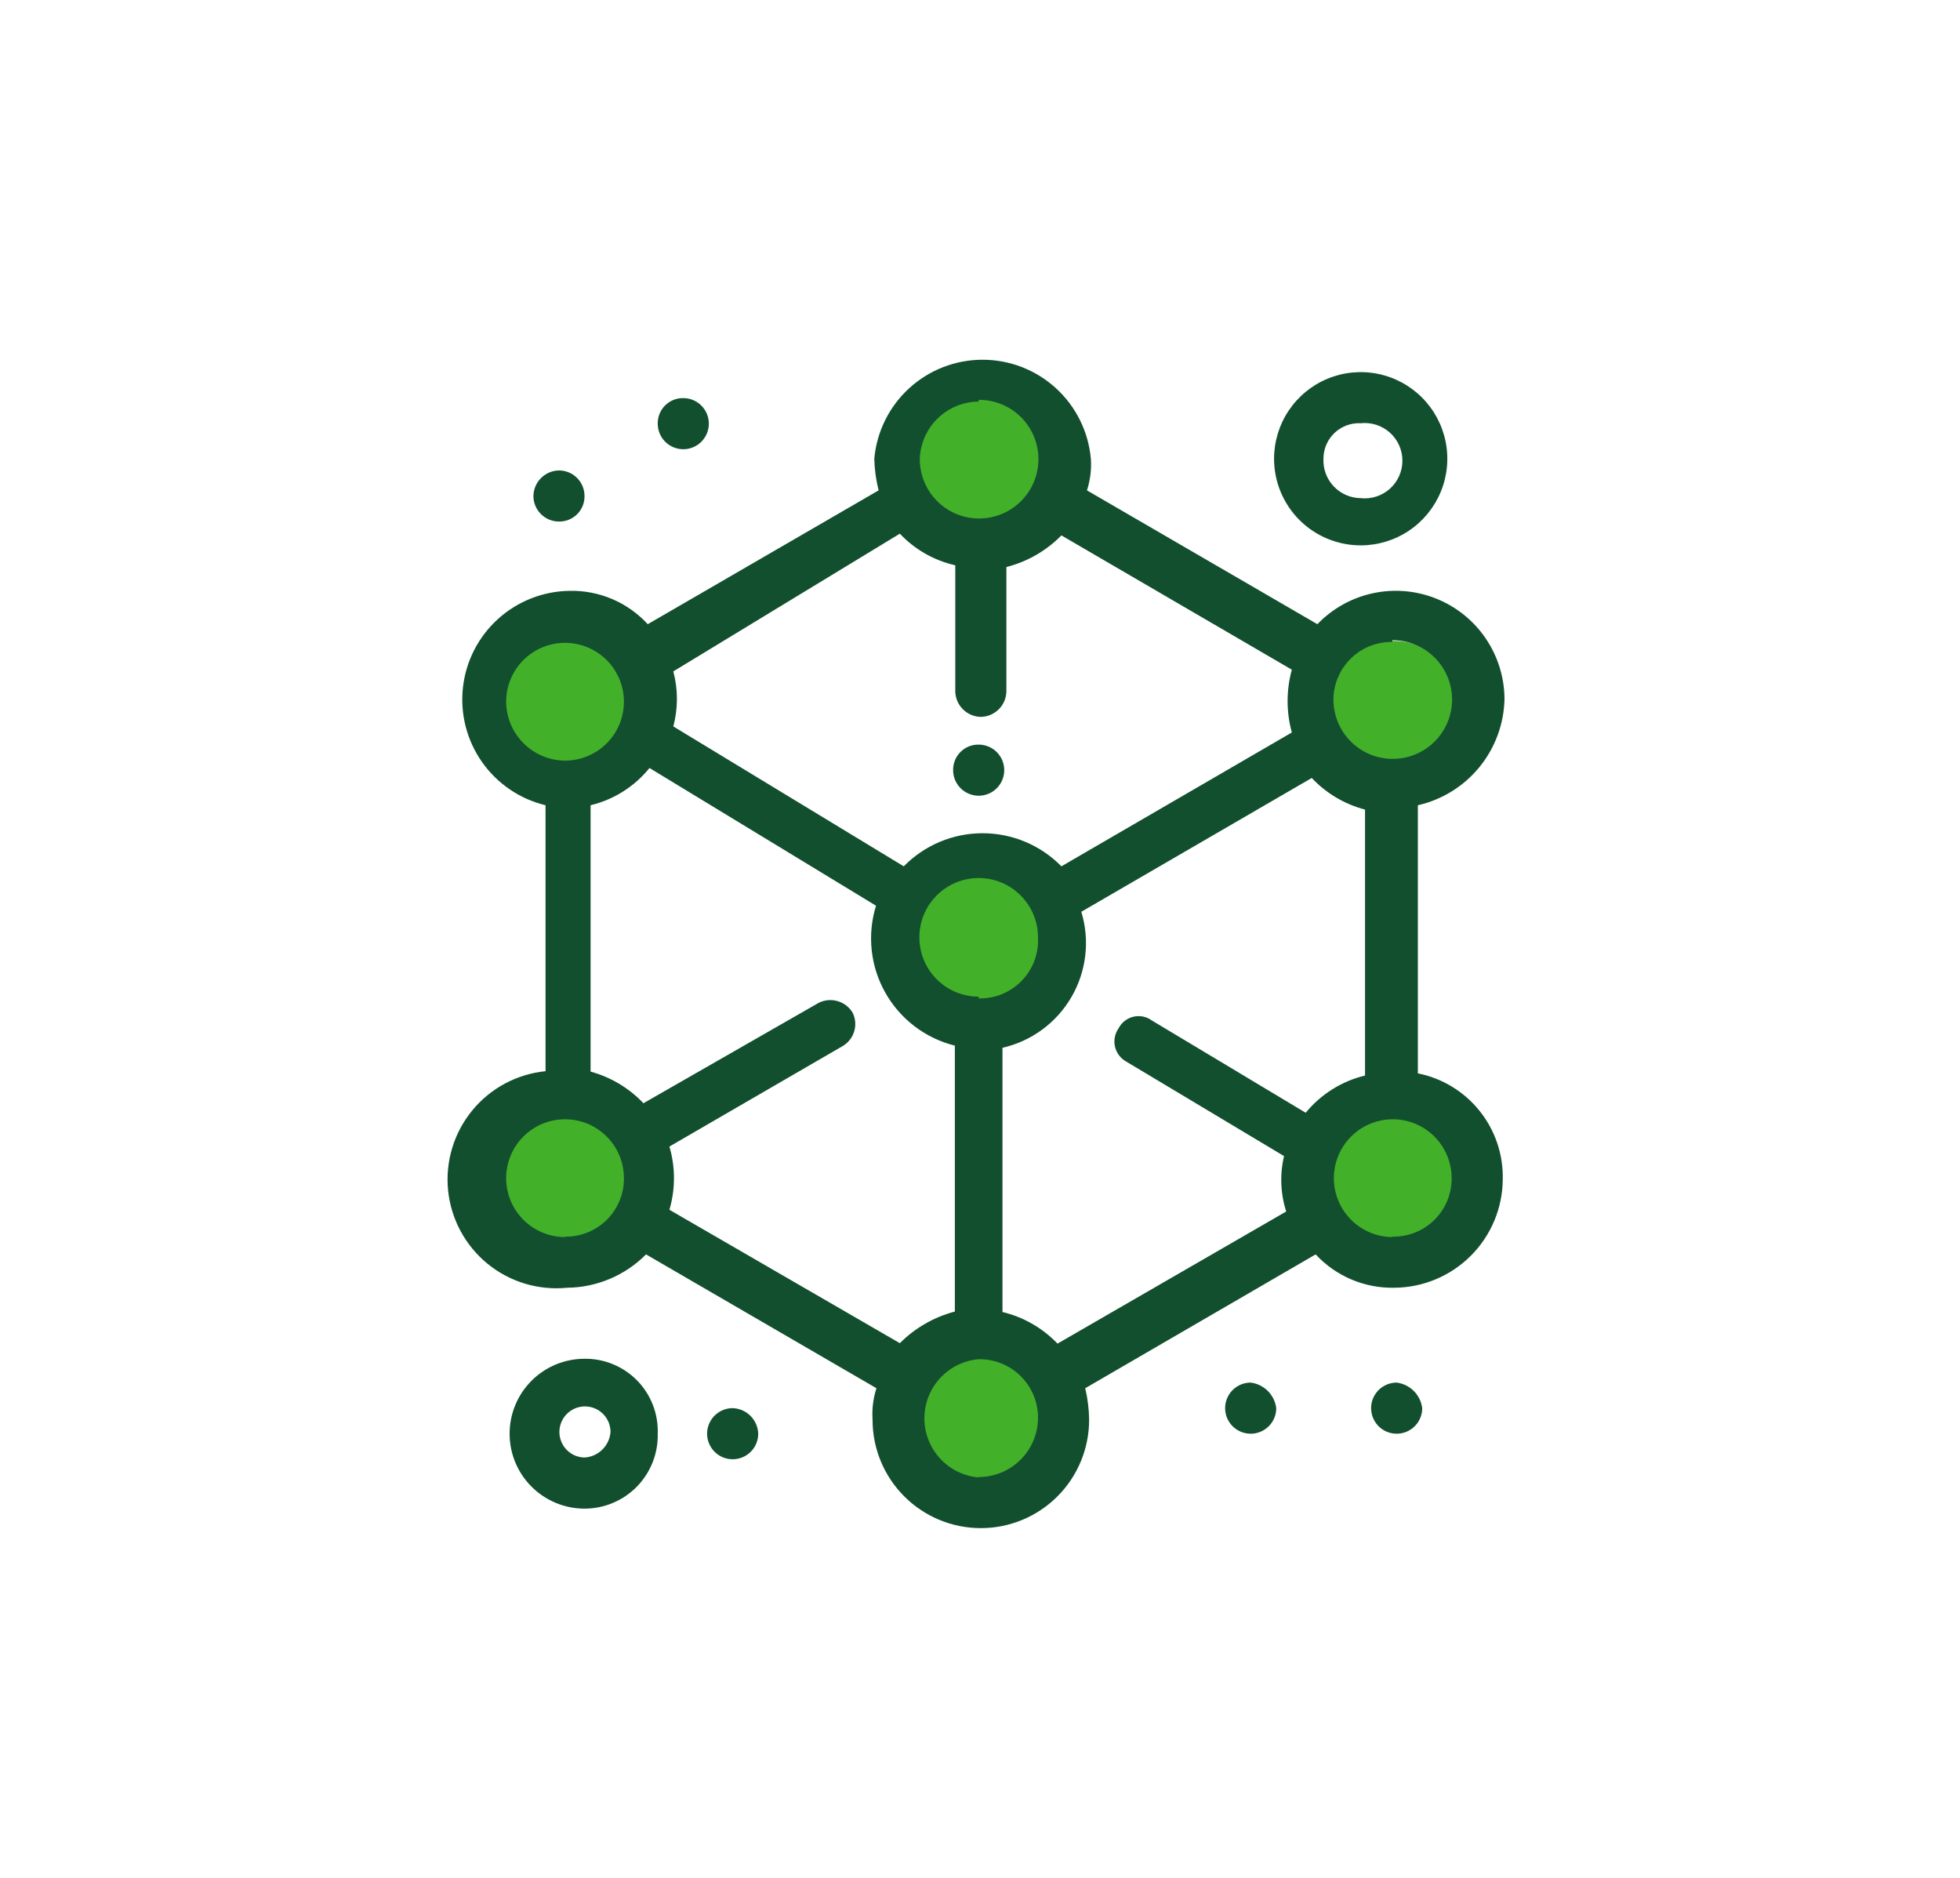
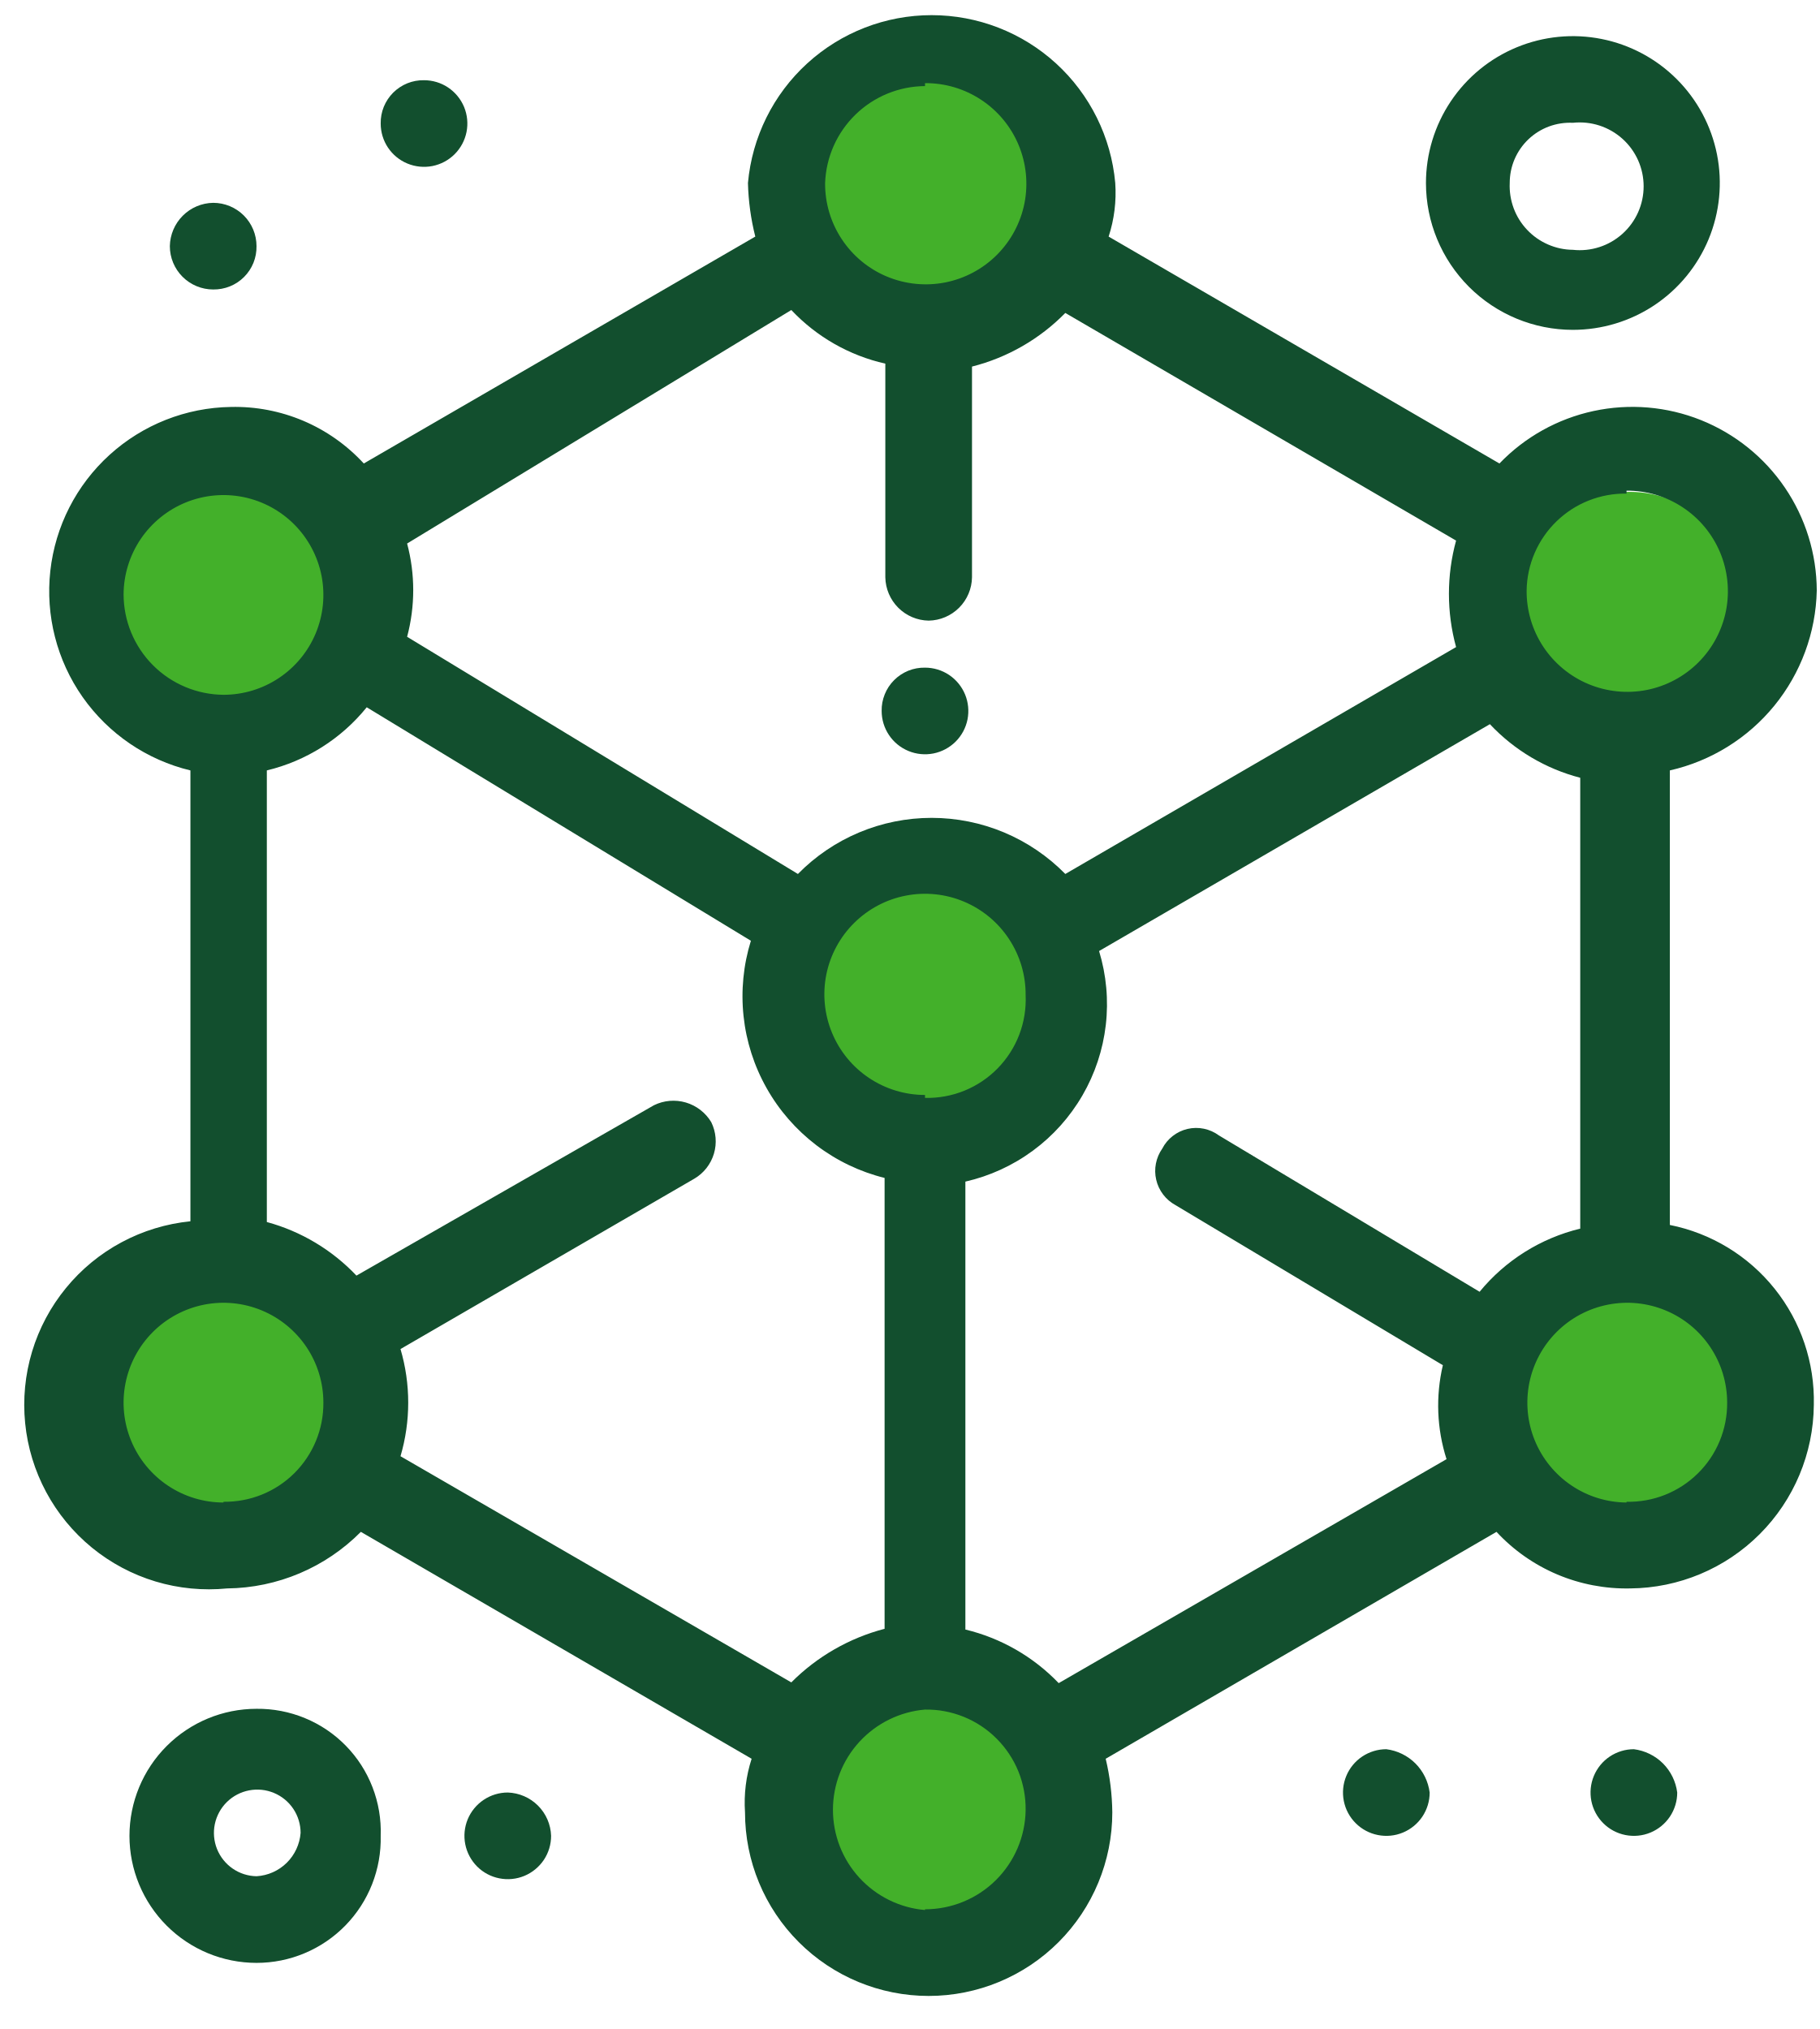
- <svg xmlns="http://www.w3.org/2000/svg" width="95" height="91" viewBox="0 0 95 91" fill="none">
-   <path d="M50.57 45.538C50.57 47.263 49.174 48.661 47.452 48.661C45.73 48.661 44.334 47.263 44.334 45.538C44.334 43.814 45.73 42.416 47.452 42.416C49.174 42.416 50.57 43.814 50.57 45.538Z" fill="#43B02A" />
-   <path d="M50.57 68.818C50.57 70.543 49.174 71.941 47.452 71.941C45.73 71.941 44.334 70.543 44.334 68.818C44.334 67.093 45.73 65.695 47.452 65.695C49.174 65.695 50.57 67.093 50.57 68.818Z" fill="#43B02A" />
-   <path d="M50.57 22.259C50.57 23.984 49.174 25.382 47.452 25.382C45.73 25.382 44.334 23.984 44.334 22.259C44.334 20.534 45.73 19.136 47.452 19.136C49.174 19.136 50.57 20.534 50.57 22.259Z" fill="#43B02A" />
-   <path d="M30.444 34.182C30.444 35.907 29.048 37.305 27.326 37.305C25.604 37.305 24.208 35.907 24.208 34.182C24.208 32.458 25.604 31.06 27.326 31.06C29.048 31.06 30.444 32.458 30.444 34.182Z" fill="#43B02A" />
-   <path d="M30.444 56.894C30.444 58.619 29.048 60.017 27.326 60.017C25.604 60.017 24.208 58.619 24.208 56.894C24.208 55.169 25.604 53.771 27.326 53.771C29.048 53.771 30.444 55.169 30.444 56.894Z" fill="#43B02A" />
-   <path d="M70.696 34.182C70.696 35.907 69.3 37.305 67.578 37.305C65.856 37.305 64.46 35.907 64.46 34.182C64.46 32.458 65.856 31.06 67.578 31.06C69.3 31.06 70.696 32.458 70.696 34.182Z" fill="#43B02A" />
-   <path d="M70.696 56.894C70.696 58.619 69.3 60.017 67.578 60.017C65.856 60.017 64.46 58.619 64.46 56.894C64.46 55.169 65.856 53.771 67.578 53.771C69.3 53.771 70.696 55.169 70.696 56.894Z" fill="#43B02A" />
-   <path d="M68.723 52.016V39.023C69.896 38.757 70.947 38.106 71.707 37.174C72.468 36.242 72.896 35.083 72.922 33.88C72.918 32.831 72.601 31.807 72.011 30.939C71.422 30.071 70.586 29.399 69.612 29.009C68.637 28.618 67.569 28.528 66.543 28.749C65.517 28.97 64.58 29.492 63.853 30.249L52.684 23.764C52.845 23.27 52.909 22.749 52.873 22.231C52.756 20.921 52.152 19.701 51.181 18.813C50.209 17.925 48.941 17.433 47.625 17.433C46.309 17.433 45.04 17.925 44.069 18.813C43.097 19.701 42.494 20.921 42.376 22.231C42.389 22.748 42.459 23.262 42.586 23.764L31.397 30.249C30.915 29.725 30.327 29.309 29.672 29.03C29.016 28.752 28.309 28.616 27.597 28.633C26.314 28.652 25.082 29.139 24.132 30.002C23.182 30.864 22.58 32.044 22.438 33.319C22.297 34.594 22.625 35.877 23.362 36.927C24.099 37.977 25.195 38.723 26.442 39.023V51.911C25.753 51.98 25.084 52.184 24.474 52.511C23.863 52.838 23.323 53.283 22.885 53.819C22.446 54.355 22.117 54.972 21.917 55.635C21.717 56.298 21.65 56.994 21.718 57.683C21.788 58.372 21.992 59.041 22.319 59.651C22.646 60.261 23.091 60.801 23.627 61.24C24.163 61.678 24.78 62.007 25.443 62.207C26.107 62.407 26.803 62.474 27.492 62.406C28.928 62.391 30.301 61.81 31.313 60.789L42.481 67.275C42.321 67.769 42.257 68.289 42.292 68.807C42.292 70.199 42.845 71.534 43.83 72.518C44.814 73.502 46.149 74.055 47.541 74.055C48.933 74.055 50.268 73.502 51.252 72.518C52.236 71.534 52.789 70.199 52.789 68.807C52.783 68.291 52.72 67.777 52.6 67.275L63.769 60.789C64.255 61.313 64.847 61.728 65.506 62.007C66.164 62.285 66.875 62.421 67.59 62.406C68.978 62.395 70.307 61.838 71.289 60.856C72.271 59.875 72.827 58.546 72.838 57.158C72.866 55.954 72.47 54.778 71.717 53.838C70.965 52.897 69.904 52.252 68.723 52.016ZM67.485 31.026C68.055 31.022 68.614 31.187 69.091 31.502C69.567 31.816 69.938 32.265 70.159 32.791C70.379 33.318 70.438 33.898 70.328 34.457C70.217 35.017 69.943 35.531 69.539 35.935C69.136 36.338 68.621 36.612 68.062 36.723C67.502 36.833 66.922 36.774 66.395 36.554C65.869 36.334 65.42 35.962 65.106 35.486C64.791 35.01 64.626 34.451 64.63 33.88C64.635 33.511 64.713 33.147 64.86 32.807C65.006 32.468 65.218 32.161 65.483 31.904C65.748 31.647 66.061 31.444 66.405 31.308C66.748 31.172 67.115 31.104 67.485 31.11V31.026ZM47.436 19.377C48.006 19.372 48.565 19.538 49.041 19.852C49.518 20.167 49.89 20.616 50.11 21.142C50.33 21.668 50.389 22.248 50.279 22.808C50.168 23.368 49.894 23.882 49.49 24.285C49.087 24.689 48.573 24.963 48.013 25.073C47.453 25.184 46.873 25.125 46.346 24.905C45.82 24.685 45.371 24.313 45.057 23.837C44.742 23.36 44.577 22.802 44.581 22.231C44.608 21.491 44.92 20.789 45.452 20.273C45.984 19.756 46.694 19.465 47.436 19.461V19.377ZM43.615 25.862C44.338 26.63 45.274 27.163 46.302 27.395V33.503C46.307 33.83 46.44 34.141 46.671 34.372C46.902 34.603 47.214 34.736 47.541 34.741C47.868 34.736 48.179 34.603 48.411 34.372C48.642 34.141 48.774 33.83 48.779 33.503V27.479C49.792 27.222 50.714 26.692 51.446 25.946L62.614 32.453C62.341 33.449 62.341 34.501 62.614 35.497L51.446 41.983C50.947 41.475 50.353 41.072 49.697 40.796C49.041 40.521 48.336 40.379 47.625 40.379C46.913 40.379 46.209 40.521 45.553 40.796C44.897 41.072 44.302 41.475 43.804 41.983L32.635 35.203C32.868 34.33 32.868 33.41 32.635 32.537L43.615 25.862ZM47.436 48.3C46.866 48.3 46.309 48.131 45.836 47.814C45.362 47.497 44.994 47.047 44.777 46.52C44.56 45.994 44.504 45.414 44.617 44.856C44.729 44.298 45.005 43.785 45.41 43.384C45.814 42.983 46.328 42.711 46.888 42.602C47.447 42.493 48.026 42.553 48.551 42.774C49.076 42.995 49.524 43.367 49.837 43.843C50.151 44.318 50.316 44.876 50.312 45.446C50.329 45.831 50.267 46.216 50.13 46.576C49.992 46.936 49.782 47.264 49.512 47.54C49.243 47.815 48.919 48.032 48.562 48.178C48.205 48.323 47.821 48.393 47.436 48.384V48.3ZM24.532 33.985C24.536 33.422 24.707 32.872 25.023 32.405C25.339 31.939 25.787 31.576 26.309 31.363C26.831 31.15 27.404 31.097 27.957 31.209C28.509 31.322 29.016 31.595 29.413 31.995C29.81 32.395 30.08 32.904 30.189 33.457C30.297 34.01 30.239 34.583 30.023 35.104C29.806 35.624 29.44 36.069 28.971 36.381C28.502 36.694 27.951 36.861 27.387 36.861C26.628 36.855 25.901 36.55 25.367 36.011C24.832 35.473 24.532 34.745 24.532 33.985ZM27.387 59.95C26.822 59.95 26.27 59.782 25.801 59.469C25.331 59.155 24.965 58.709 24.749 58.188C24.533 57.666 24.476 57.092 24.587 56.538C24.697 55.984 24.969 55.476 25.368 55.077C25.767 54.677 26.276 54.406 26.83 54.295C27.384 54.185 27.958 54.242 28.48 54.458C29.001 54.674 29.447 55.04 29.761 55.509C30.075 55.978 30.242 56.531 30.242 57.095C30.245 57.47 30.173 57.841 30.03 58.188C29.887 58.534 29.677 58.849 29.411 59.113C29.145 59.377 28.829 59.585 28.481 59.725C28.134 59.865 27.762 59.934 27.387 59.929V59.95ZM32.446 58.627C32.74 57.627 32.74 56.563 32.446 55.563L40.844 50.693C41.114 50.535 41.313 50.28 41.403 49.98C41.493 49.68 41.465 49.358 41.327 49.077C41.164 48.806 40.906 48.605 40.602 48.516C40.299 48.427 39.973 48.455 39.689 48.594L31.187 53.464C30.49 52.728 29.604 52.198 28.625 51.932V39.023C29.75 38.752 30.754 38.118 31.481 37.218L42.46 43.892C42.244 44.588 42.173 45.321 42.25 46.045C42.327 46.77 42.552 47.471 42.91 48.106C43.267 48.74 43.751 49.295 44.331 49.737C44.91 50.178 45.574 50.496 46.281 50.672V63.56C45.272 63.824 44.351 64.353 43.615 65.092L32.446 58.627ZM47.436 71.599C46.718 71.537 46.05 71.209 45.562 70.678C45.075 70.148 44.805 69.454 44.805 68.734C44.805 68.014 45.075 67.32 45.562 66.789C46.05 66.259 46.718 65.93 47.436 65.869C47.815 65.863 48.192 65.934 48.543 66.076C48.895 66.219 49.214 66.43 49.482 66.698C49.75 66.967 49.962 67.286 50.105 67.637C50.247 67.989 50.318 68.365 50.312 68.744C50.301 69.5 49.993 70.22 49.455 70.751C48.917 71.281 48.191 71.578 47.436 71.578V71.599ZM51.257 65.113C50.533 64.358 49.608 63.826 48.59 63.581V50.777C49.287 50.618 49.944 50.317 50.519 49.893C51.095 49.469 51.577 48.931 51.935 48.313C52.294 47.695 52.521 47.009 52.603 46.299C52.685 45.589 52.619 44.87 52.411 44.186L63.58 37.701C64.279 38.444 65.174 38.976 66.162 39.233V52.121C65.033 52.394 64.023 53.028 63.286 53.926L55.833 49.455C55.706 49.361 55.56 49.297 55.406 49.265C55.251 49.233 55.092 49.235 54.938 49.271C54.784 49.307 54.64 49.376 54.516 49.473C54.391 49.57 54.289 49.693 54.217 49.833C54.127 49.961 54.065 50.107 54.035 50.261C54.005 50.414 54.008 50.573 54.044 50.725C54.079 50.878 54.147 51.021 54.242 51.146C54.337 51.271 54.457 51.374 54.595 51.449L62.236 56.025C62.027 56.913 62.063 57.842 62.341 58.711L51.257 65.113ZM67.485 59.95C66.921 59.946 66.371 59.775 65.904 59.458C65.438 59.142 65.075 58.695 64.862 58.173C64.649 57.651 64.596 57.078 64.708 56.525C64.821 55.973 65.094 55.466 65.494 55.069C65.894 54.672 66.403 54.402 66.956 54.294C67.51 54.185 68.083 54.243 68.603 54.46C69.124 54.676 69.568 55.042 69.881 55.511C70.194 55.98 70.361 56.531 70.361 57.095C70.364 57.472 70.291 57.845 70.147 58.193C70.003 58.541 69.791 58.856 69.522 59.12C69.254 59.384 68.935 59.592 68.585 59.731C68.235 59.87 67.861 59.937 67.485 59.929V59.95Z" fill="#124F2E" />
-   <path d="M28.332 65.847C27.369 65.847 26.445 66.23 25.764 66.911C25.082 67.592 24.7 68.516 24.7 69.479C24.7 70.442 25.082 71.365 25.764 72.046C26.445 72.727 27.369 73.11 28.332 73.11C28.805 73.11 29.273 73.016 29.709 72.832C30.145 72.649 30.54 72.38 30.871 72.041C31.201 71.703 31.461 71.302 31.634 70.862C31.807 70.422 31.891 69.951 31.88 69.479C31.897 69.004 31.817 68.531 31.646 68.089C31.475 67.646 31.216 67.243 30.884 66.903C30.552 66.564 30.155 66.295 29.716 66.114C29.277 65.932 28.806 65.841 28.332 65.847ZM28.332 70.633C28.088 70.629 27.85 70.553 27.649 70.414C27.448 70.276 27.293 70.081 27.203 69.854C27.112 69.628 27.09 69.379 27.14 69.141C27.191 68.902 27.31 68.683 27.484 68.512C27.658 68.341 27.879 68.225 28.119 68.179C28.358 68.133 28.606 68.159 28.831 68.253C29.057 68.347 29.249 68.506 29.384 68.709C29.519 68.912 29.591 69.151 29.591 69.395C29.567 69.719 29.425 70.022 29.194 70.25C28.962 70.478 28.656 70.614 28.332 70.633Z" fill="#124F2E" />
-   <path d="M65.952 26.429C66.783 26.429 67.594 26.183 68.285 25.722C68.975 25.26 69.513 24.605 69.831 23.838C70.149 23.07 70.232 22.227 70.07 21.412C69.908 20.598 69.508 19.85 68.921 19.263C68.334 18.676 67.586 18.276 66.771 18.114C65.957 17.952 65.113 18.035 64.345 18.353C63.578 18.671 62.922 19.209 62.461 19.899C62 20.589 61.753 21.401 61.753 22.231C61.753 23.345 62.196 24.412 62.983 25.2C63.771 25.987 64.839 26.429 65.952 26.429ZM65.952 20.51C66.207 20.483 66.465 20.509 66.709 20.588C66.953 20.666 67.177 20.796 67.368 20.967C67.559 21.138 67.711 21.348 67.816 21.582C67.92 21.816 67.974 22.069 67.974 22.326C67.974 22.582 67.92 22.835 67.816 23.069C67.711 23.303 67.559 23.513 67.368 23.684C67.177 23.855 66.953 23.985 66.709 24.063C66.465 24.142 66.207 24.169 65.952 24.141C65.707 24.139 65.465 24.087 65.24 23.988C65.015 23.89 64.812 23.748 64.644 23.569C64.475 23.391 64.344 23.181 64.259 22.951C64.174 22.721 64.135 22.476 64.147 22.231C64.147 21.998 64.193 21.767 64.285 21.552C64.377 21.338 64.511 21.144 64.68 20.983C64.849 20.822 65.049 20.698 65.267 20.616C65.486 20.535 65.719 20.499 65.952 20.51Z" fill="#124F2E" />
-   <path d="M47.436 36.085C47.681 36.085 47.92 36.157 48.124 36.293C48.328 36.429 48.486 36.623 48.58 36.849C48.674 37.075 48.698 37.324 48.651 37.565C48.603 37.805 48.485 38.026 48.312 38.199C48.138 38.372 47.918 38.49 47.677 38.538C47.437 38.585 47.188 38.561 46.962 38.467C46.735 38.373 46.542 38.215 46.406 38.011C46.27 37.807 46.197 37.568 46.197 37.323C46.194 37.16 46.224 36.997 46.286 36.846C46.347 36.694 46.438 36.557 46.554 36.441C46.669 36.326 46.807 36.234 46.958 36.173C47.11 36.112 47.272 36.082 47.436 36.085Z" fill="#124F2E" />
-   <path d="M27.093 22.798C27.421 22.798 27.736 22.928 27.969 23.161C28.201 23.393 28.331 23.708 28.331 24.036C28.334 24.2 28.304 24.362 28.243 24.514C28.182 24.665 28.09 24.803 27.975 24.918C27.859 25.034 27.722 25.125 27.57 25.186C27.419 25.247 27.256 25.277 27.093 25.275C26.764 25.275 26.449 25.144 26.217 24.912C25.985 24.68 25.854 24.365 25.854 24.036C25.86 23.71 25.992 23.398 26.223 23.167C26.454 22.936 26.766 22.803 27.093 22.798Z" fill="#124F2E" />
-   <path d="M33.118 19.293C33.363 19.293 33.603 19.365 33.806 19.502C34.01 19.637 34.169 19.831 34.263 20.057C34.356 20.284 34.381 20.532 34.333 20.773C34.285 21.013 34.167 21.234 33.994 21.407C33.821 21.58 33.6 21.698 33.36 21.746C33.12 21.794 32.871 21.769 32.644 21.675C32.418 21.581 32.224 21.423 32.088 21.219C31.952 21.015 31.88 20.776 31.88 20.531C31.877 20.368 31.907 20.205 31.968 20.054C32.029 19.902 32.121 19.765 32.236 19.649C32.352 19.534 32.489 19.442 32.641 19.381C32.792 19.32 32.955 19.29 33.118 19.293Z" fill="#124F2E" />
-   <path d="M60.62 67.002C60.375 67.002 60.136 67.075 59.932 67.211C59.728 67.347 59.569 67.541 59.476 67.767C59.382 67.993 59.358 68.242 59.405 68.482C59.453 68.723 59.571 68.943 59.744 69.116C59.918 69.29 60.138 69.408 60.379 69.455C60.619 69.503 60.868 69.479 61.094 69.385C61.321 69.291 61.514 69.132 61.65 68.929C61.786 68.725 61.859 68.486 61.859 68.241C61.819 67.926 61.676 67.634 61.452 67.409C61.227 67.185 60.935 67.042 60.62 67.002Z" fill="#124F2E" />
-   <path d="M67.695 67.002C67.45 67.002 67.211 67.075 67.007 67.211C66.803 67.347 66.645 67.541 66.551 67.767C66.457 67.993 66.433 68.242 66.481 68.482C66.528 68.723 66.646 68.943 66.819 69.116C66.993 69.29 67.213 69.408 67.454 69.455C67.694 69.503 67.943 69.479 68.169 69.385C68.396 69.291 68.589 69.132 68.725 68.929C68.861 68.725 68.934 68.486 68.934 68.241C68.894 67.926 68.751 67.634 68.527 67.409C68.302 67.185 68.01 67.042 67.695 67.002Z" fill="#124F2E" />
-   <path d="M35.512 68.24C35.267 68.24 35.027 68.313 34.824 68.449C34.62 68.585 34.461 68.779 34.367 69.005C34.274 69.231 34.249 69.48 34.297 69.72C34.345 69.961 34.463 70.181 34.636 70.355C34.809 70.528 35.03 70.646 35.27 70.693C35.51 70.741 35.759 70.717 35.986 70.623C36.212 70.529 36.406 70.371 36.542 70.167C36.678 69.963 36.75 69.724 36.75 69.479C36.74 69.154 36.606 68.845 36.376 68.615C36.146 68.385 35.837 68.251 35.512 68.24Z" fill="#124F2E" />
+ <svg xmlns="http://www.w3.org/2000/svg" width="52" height="58" viewBox="0 0 52 58" fill="none">
+   <path d="M29.57 28.538C29.57 30.263 28.174 31.661 26.452 31.661C24.73 31.661 23.334 30.263 23.334 28.538C23.334 26.814 24.73 25.416 26.452 25.416C28.174 25.416 29.57 26.814 29.57 28.538Z" fill="#43B02A" />
+   <path d="M29.57 51.818C29.57 53.542 28.174 54.941 26.452 54.941C24.73 54.941 23.334 53.542 23.334 51.818C23.334 50.093 24.73 48.695 26.452 48.695C28.174 48.695 29.57 50.093 29.57 51.818Z" fill="#43B02A" />
+   <path d="M29.57 5.259C29.57 6.984 28.174 8.382 26.452 8.382C24.73 8.382 23.334 6.984 23.334 5.259C23.334 3.534 24.73 2.136 26.452 2.136C28.174 2.136 29.57 3.534 29.57 5.259Z" fill="#43B02A" />
+   <path d="M9.444 17.183C9.444 18.907 8.048 20.305 6.326 20.305C4.604 20.305 3.208 18.907 3.208 17.183C3.208 15.458 4.604 14.06 6.326 14.06C8.048 14.06 9.444 15.458 9.444 17.183Z" fill="#43B02A" />
+   <path d="M9.444 39.894C9.444 41.619 8.048 43.017 6.326 43.017C4.604 43.017 3.208 41.619 3.208 39.894C3.208 38.169 4.604 36.771 6.326 36.771C8.048 36.771 9.444 38.169 9.444 39.894Z" fill="#43B02A" />
+   <path d="M49.696 17.183C49.696 18.907 48.3 20.305 46.578 20.305C44.856 20.305 43.46 18.907 43.46 17.183C43.46 15.458 44.856 14.06 46.578 14.06C48.3 14.06 49.696 15.458 49.696 17.183Z" fill="#43B02A" />
+   <path d="M49.696 39.894C49.696 41.619 48.3 43.017 46.578 43.017C44.856 43.017 43.46 41.619 43.46 39.894C43.46 38.169 44.856 36.771 46.578 36.771C48.3 36.771 49.696 38.169 49.696 39.894Z" fill="#43B02A" />
+   <path d="M47.723 35.016V22.023C48.896 21.757 49.947 21.106 50.708 20.174C51.468 19.242 51.896 18.083 51.922 16.881C51.918 15.831 51.601 14.807 51.011 13.939C50.422 13.071 49.586 12.399 48.611 12.008C47.637 11.618 46.569 11.528 45.543 11.749C44.517 11.97 43.58 12.492 42.853 13.249L31.684 6.763C31.845 6.27 31.909 5.749 31.873 5.231C31.756 3.921 31.152 2.701 30.181 1.813C29.209 0.925 27.941 0.433 26.625 0.433C25.308 0.433 24.04 0.925 23.069 1.813C22.097 2.701 21.494 3.921 21.376 5.231C21.389 5.748 21.459 6.262 21.586 6.763L10.397 13.249C9.915 12.725 9.327 12.309 8.671 12.03C8.016 11.752 7.309 11.616 6.597 11.633C5.314 11.652 4.082 12.139 3.132 13.002C2.182 13.864 1.58 15.044 1.438 16.319C1.297 17.594 1.625 18.877 2.362 19.927C3.1 20.977 4.195 21.723 5.442 22.023V34.911C4.753 34.98 4.084 35.184 3.474 35.511C2.863 35.838 2.323 36.283 1.885 36.819C1.446 37.355 1.117 37.972 0.917 38.635C0.717 39.298 0.65 39.994 0.719 40.683C0.787 41.372 0.992 42.041 1.319 42.651C1.646 43.261 2.091 43.801 2.627 44.24C3.163 44.678 3.78 45.007 4.443 45.207C5.107 45.407 5.803 45.474 6.492 45.406C7.929 45.391 9.301 44.81 10.313 43.789L21.481 50.275C21.321 50.769 21.257 51.289 21.292 51.807C21.292 53.199 21.845 54.534 22.83 55.518C23.814 56.502 25.149 57.055 26.541 57.055C27.933 57.055 29.268 56.502 30.252 55.518C31.236 54.534 31.789 53.199 31.789 51.807C31.783 51.291 31.72 50.777 31.6 50.275L42.769 43.789C43.255 44.313 43.847 44.728 44.506 45.007C45.164 45.285 45.875 45.421 46.59 45.406C47.978 45.395 49.307 44.838 50.289 43.856C51.271 42.875 51.827 41.546 51.838 40.158C51.866 38.954 51.47 37.778 50.717 36.838C49.965 35.897 48.904 35.252 47.723 35.016ZM46.485 14.026C47.055 14.022 47.614 14.187 48.09 14.502C48.567 14.816 48.938 15.265 49.159 15.791C49.379 16.318 49.438 16.898 49.328 17.457C49.217 18.017 48.943 18.531 48.539 18.935C48.136 19.338 47.621 19.613 47.062 19.723C46.502 19.833 45.922 19.774 45.395 19.554C44.869 19.334 44.42 18.962 44.105 18.486C43.791 18.01 43.626 17.451 43.63 16.881C43.635 16.511 43.713 16.146 43.86 15.807C44.006 15.468 44.218 15.161 44.483 14.904C44.748 14.647 45.061 14.444 45.405 14.308C45.748 14.172 46.115 14.104 46.485 14.11V14.026ZM26.436 2.377C27.006 2.372 27.565 2.538 28.041 2.853C28.518 3.167 28.89 3.616 29.11 4.142C29.33 4.668 29.389 5.248 29.279 5.808C29.168 6.368 28.894 6.882 28.49 7.286C28.087 7.689 27.573 7.963 27.013 8.074C26.453 8.184 25.873 8.125 25.346 7.905C24.82 7.685 24.371 7.313 24.057 6.837C23.742 6.361 23.576 5.802 23.581 5.231C23.608 4.491 23.92 3.789 24.452 3.273C24.984 2.756 25.694 2.466 26.436 2.461V2.377ZM22.615 8.862C23.338 9.629 24.274 10.163 25.302 10.395V16.503C25.308 16.829 25.44 17.141 25.671 17.372C25.902 17.603 26.214 17.736 26.541 17.741C26.868 17.736 27.18 17.603 27.411 17.372C27.642 17.141 27.774 16.829 27.779 16.503V10.479C28.792 10.222 29.714 9.692 30.446 8.946L41.614 15.453C41.341 16.449 41.341 17.501 41.614 18.497L30.446 24.983C29.947 24.475 29.353 24.072 28.697 23.796C28.041 23.521 27.336 23.379 26.625 23.379C25.913 23.379 25.209 23.521 24.553 23.796C23.897 24.072 23.302 24.475 22.804 24.983L11.635 18.203C11.868 17.329 11.868 16.41 11.635 15.537L22.615 8.862ZM26.436 31.3C25.866 31.3 25.309 31.131 24.836 30.814C24.362 30.497 23.994 30.047 23.777 29.52C23.56 28.994 23.504 28.414 23.616 27.856C23.729 27.298 24.005 26.785 24.41 26.384C24.814 25.983 25.328 25.71 25.888 25.602C26.447 25.493 27.026 25.553 27.551 25.774C28.076 25.995 28.524 26.367 28.837 26.843C29.151 27.318 29.316 27.876 29.312 28.446C29.329 28.831 29.267 29.216 29.13 29.576C28.992 29.936 28.782 30.264 28.512 30.54C28.243 30.815 27.919 31.032 27.562 31.178C27.205 31.323 26.821 31.393 26.436 31.384V31.3ZM3.532 16.985C3.536 16.422 3.707 15.872 4.023 15.405C4.339 14.939 4.787 14.576 5.309 14.363C5.831 14.15 6.404 14.097 6.957 14.209C7.509 14.322 8.016 14.595 8.413 14.995C8.81 15.395 9.08 15.904 9.189 16.457C9.297 17.01 9.239 17.583 9.023 18.104C8.806 18.624 8.44 19.069 7.971 19.381C7.502 19.694 6.951 19.861 6.387 19.861C5.628 19.855 4.902 19.55 4.367 19.011C3.832 18.473 3.532 17.744 3.532 16.985ZM6.387 42.95C5.822 42.95 5.27 42.782 4.801 42.469C4.331 42.155 3.965 41.709 3.749 41.188C3.533 40.666 3.476 40.092 3.587 39.538C3.697 38.984 3.969 38.476 4.368 38.077C4.767 37.677 5.276 37.406 5.83 37.295C6.384 37.185 6.958 37.242 7.479 37.458C8.001 37.674 8.447 38.04 8.761 38.509C9.075 38.978 9.242 39.531 9.242 40.095C9.245 40.47 9.173 40.841 9.03 41.188C8.887 41.534 8.677 41.849 8.411 42.113C8.145 42.377 7.829 42.585 7.481 42.725C7.134 42.865 6.762 42.934 6.387 42.929V42.95ZM11.446 41.627C11.74 40.627 11.74 39.563 11.446 38.563L19.844 33.693C20.114 33.535 20.313 33.28 20.403 32.98C20.493 32.68 20.465 32.358 20.327 32.077C20.164 31.806 19.905 31.605 19.602 31.516C19.299 31.427 18.973 31.454 18.689 31.594L10.187 36.464C9.49 35.728 8.604 35.198 7.626 34.932V22.023C8.75 21.752 9.754 21.118 10.481 20.218L21.46 26.892C21.244 27.588 21.173 28.321 21.25 29.045C21.327 29.77 21.552 30.471 21.91 31.106C22.267 31.74 22.751 32.295 23.331 32.737C23.91 33.178 24.574 33.496 25.281 33.672V46.56C24.272 46.824 23.351 47.353 22.615 48.092L11.446 41.627ZM26.436 54.599C25.718 54.538 25.05 54.209 24.562 53.678C24.075 53.148 23.805 52.454 23.805 51.734C23.805 51.014 24.075 50.32 24.562 49.789C25.05 49.259 25.718 48.93 26.436 48.869C26.815 48.863 27.192 48.934 27.543 49.076C27.895 49.219 28.214 49.43 28.482 49.699C28.75 49.967 28.962 50.286 29.105 50.637C29.247 50.989 29.317 51.365 29.312 51.744C29.301 52.5 28.993 53.22 28.455 53.751C27.917 54.281 27.191 54.578 26.436 54.578V54.599ZM30.257 48.113C29.533 47.358 28.608 46.826 27.59 46.581V33.777C28.287 33.618 28.944 33.317 29.519 32.893C30.095 32.469 30.577 31.931 30.935 31.313C31.294 30.695 31.521 30.009 31.603 29.299C31.685 28.589 31.619 27.87 31.411 27.186L42.58 20.701C43.279 21.445 44.174 21.976 45.162 22.233V35.121C44.033 35.394 43.023 36.028 42.286 36.926L34.833 32.455C34.706 32.361 34.56 32.297 34.406 32.265C34.251 32.233 34.092 32.235 33.938 32.271C33.784 32.307 33.64 32.376 33.516 32.473C33.391 32.57 33.289 32.693 33.217 32.833C33.127 32.961 33.065 33.107 33.035 33.261C33.005 33.414 33.008 33.573 33.044 33.725C33.079 33.878 33.147 34.021 33.242 34.146C33.337 34.271 33.457 34.374 33.595 34.449L41.236 39.025C41.027 39.913 41.063 40.842 41.341 41.711L30.257 48.113ZM46.485 42.95C45.921 42.946 45.371 42.775 44.904 42.458C44.438 42.142 44.075 41.695 43.862 41.173C43.649 40.651 43.596 40.078 43.708 39.525C43.821 38.973 44.094 38.466 44.494 38.069C44.894 37.672 45.403 37.402 45.956 37.294C46.51 37.185 47.083 37.243 47.603 37.46C48.124 37.676 48.568 38.042 48.881 38.511C49.194 38.98 49.361 39.531 49.361 40.095C49.364 40.472 49.291 40.845 49.147 41.193C49.003 41.541 48.791 41.856 48.522 42.12C48.254 42.384 47.935 42.592 47.585 42.731C47.235 42.87 46.861 42.937 46.485 42.929V42.95Z" fill="#124F2E" />
+   <path d="M7.332 48.847C6.368 48.847 5.445 49.23 4.764 49.911C4.083 50.592 3.7 51.516 3.7 52.479C3.7 53.442 4.083 54.365 4.764 55.046C5.445 55.727 6.368 56.11 7.332 56.11C7.805 56.11 8.273 56.016 8.709 55.832C9.145 55.649 9.54 55.38 9.871 55.041C10.201 54.703 10.461 54.302 10.634 53.862C10.807 53.422 10.891 52.952 10.88 52.479C10.897 52.004 10.817 51.531 10.646 51.089C10.475 50.646 10.216 50.242 9.884 49.903C9.552 49.563 9.155 49.295 8.716 49.114C8.277 48.932 7.806 48.842 7.332 48.847ZM7.332 53.633C7.088 53.629 6.85 53.553 6.649 53.414C6.449 53.276 6.293 53.081 6.202 52.854C6.112 52.628 6.09 52.379 6.14 52.141C6.191 51.902 6.31 51.683 6.484 51.512C6.658 51.341 6.879 51.225 7.119 51.179C7.358 51.133 7.606 51.158 7.831 51.253C8.057 51.347 8.249 51.506 8.384 51.709C8.519 51.912 8.591 52.151 8.591 52.395C8.566 52.718 8.425 53.022 8.194 53.25C7.962 53.478 7.656 53.614 7.332 53.633Z" fill="#124F2E" />
+   <path d="M44.952 9.429C45.783 9.429 46.594 9.183 47.285 8.722C47.975 8.26 48.513 7.605 48.831 6.838C49.149 6.07 49.232 5.226 49.07 4.412C48.908 3.598 48.508 2.85 47.921 2.263C47.334 1.676 46.586 1.276 45.771 1.114C44.957 0.952 44.113 1.035 43.345 1.353C42.578 1.67 41.922 2.209 41.461 2.899C41 3.589 40.753 4.401 40.753 5.231C40.753 6.345 41.196 7.412 41.983 8.2C42.771 8.987 43.839 9.429 44.952 9.429ZM44.952 3.51C45.207 3.483 45.465 3.509 45.709 3.588C45.953 3.667 46.177 3.796 46.368 3.967C46.559 4.138 46.711 4.348 46.816 4.582C46.92 4.816 46.974 5.069 46.974 5.326C46.974 5.582 46.92 5.835 46.816 6.069C46.711 6.303 46.559 6.513 46.368 6.684C46.177 6.855 45.953 6.985 45.709 7.063C45.465 7.142 45.207 7.169 44.952 7.141C44.707 7.139 44.465 7.087 44.24 6.988C44.015 6.89 43.812 6.748 43.644 6.569C43.475 6.391 43.344 6.181 43.259 5.951C43.174 5.721 43.136 5.476 43.147 5.231C43.147 4.998 43.193 4.767 43.285 4.552C43.377 4.338 43.511 4.144 43.68 3.983C43.849 3.822 44.049 3.697 44.267 3.616C44.486 3.535 44.719 3.499 44.952 3.51Z" fill="#124F2E" />
+   <path d="M26.436 19.085C26.681 19.085 26.92 19.157 27.124 19.293C27.328 19.43 27.486 19.623 27.58 19.849C27.674 20.075 27.698 20.324 27.651 20.565C27.603 20.805 27.485 21.026 27.312 21.199C27.138 21.372 26.918 21.49 26.677 21.538C26.437 21.585 26.188 21.561 25.962 21.467C25.735 21.373 25.542 21.215 25.406 21.011C25.27 20.808 25.197 20.568 25.197 20.323C25.194 20.16 25.224 19.997 25.286 19.846C25.347 19.694 25.438 19.557 25.554 19.441C25.669 19.326 25.807 19.235 25.958 19.173C26.11 19.112 26.272 19.082 26.436 19.085Z" fill="#124F2E" />
+   <path d="M6.093 5.798C6.421 5.798 6.736 5.928 6.969 6.161C7.201 6.393 7.331 6.708 7.331 7.036C7.334 7.2 7.304 7.362 7.243 7.514C7.182 7.665 7.09 7.803 6.975 7.918C6.859 8.034 6.722 8.125 6.57 8.186C6.419 8.247 6.256 8.277 6.093 8.275C5.764 8.275 5.449 8.144 5.217 7.912C4.985 7.68 4.854 7.365 4.854 7.036C4.86 6.71 4.992 6.398 5.223 6.167C5.454 5.935 5.766 5.803 6.093 5.798Z" fill="#124F2E" />
+   <path d="M12.118 2.293C12.363 2.293 12.603 2.365 12.806 2.501C13.01 2.638 13.169 2.831 13.263 3.057C13.356 3.283 13.381 3.532 13.333 3.773C13.285 4.013 13.167 4.234 12.994 4.407C12.821 4.58 12.6 4.698 12.36 4.746C12.12 4.793 11.871 4.769 11.644 4.675C11.418 4.582 11.225 4.423 11.088 4.219C10.952 4.016 10.88 3.776 10.88 3.531C10.877 3.368 10.907 3.205 10.968 3.054C11.03 2.902 11.121 2.765 11.236 2.649C11.352 2.534 11.489 2.443 11.641 2.381C11.793 2.32 11.955 2.29 12.118 2.293Z" fill="#124F2E" />
+   <path d="M39.62 50.002C39.375 50.002 39.136 50.075 38.932 50.211C38.728 50.347 38.569 50.541 38.476 50.767C38.382 50.993 38.358 51.242 38.405 51.482C38.453 51.723 38.571 51.943 38.744 52.116C38.918 52.29 39.138 52.408 39.379 52.455C39.619 52.503 39.868 52.479 40.094 52.385C40.321 52.291 40.514 52.132 40.65 51.929C40.786 51.725 40.859 51.486 40.859 51.241C40.819 50.926 40.676 50.634 40.452 50.409C40.227 50.185 39.935 50.042 39.62 50.002Z" fill="#124F2E" />
+   <path d="M46.695 50.002C46.45 50.002 46.211 50.075 46.007 50.211C45.803 50.347 45.645 50.541 45.551 50.767C45.457 50.993 45.433 51.242 45.48 51.482C45.528 51.723 45.646 51.943 45.819 52.116C45.992 52.29 46.213 52.408 46.453 52.455C46.694 52.503 46.943 52.479 47.169 52.385C47.396 52.291 47.589 52.132 47.725 51.929C47.861 51.725 47.934 51.486 47.934 51.241C47.894 50.926 47.751 50.634 47.527 50.409C47.303 50.185 47.01 50.042 46.695 50.002Z" fill="#124F2E" />
+   <path d="M14.512 51.24C14.267 51.24 14.027 51.313 13.824 51.449C13.62 51.585 13.461 51.779 13.367 52.005C13.274 52.231 13.249 52.48 13.297 52.72C13.345 52.961 13.463 53.181 13.636 53.355C13.809 53.528 14.03 53.646 14.27 53.693C14.51 53.741 14.759 53.717 14.986 53.623C15.212 53.529 15.405 53.37 15.542 53.167C15.678 52.963 15.75 52.724 15.75 52.479C15.74 52.154 15.606 51.845 15.376 51.615C15.146 51.385 14.837 51.251 14.512 51.24Z" fill="#124F2E" />
</svg>
